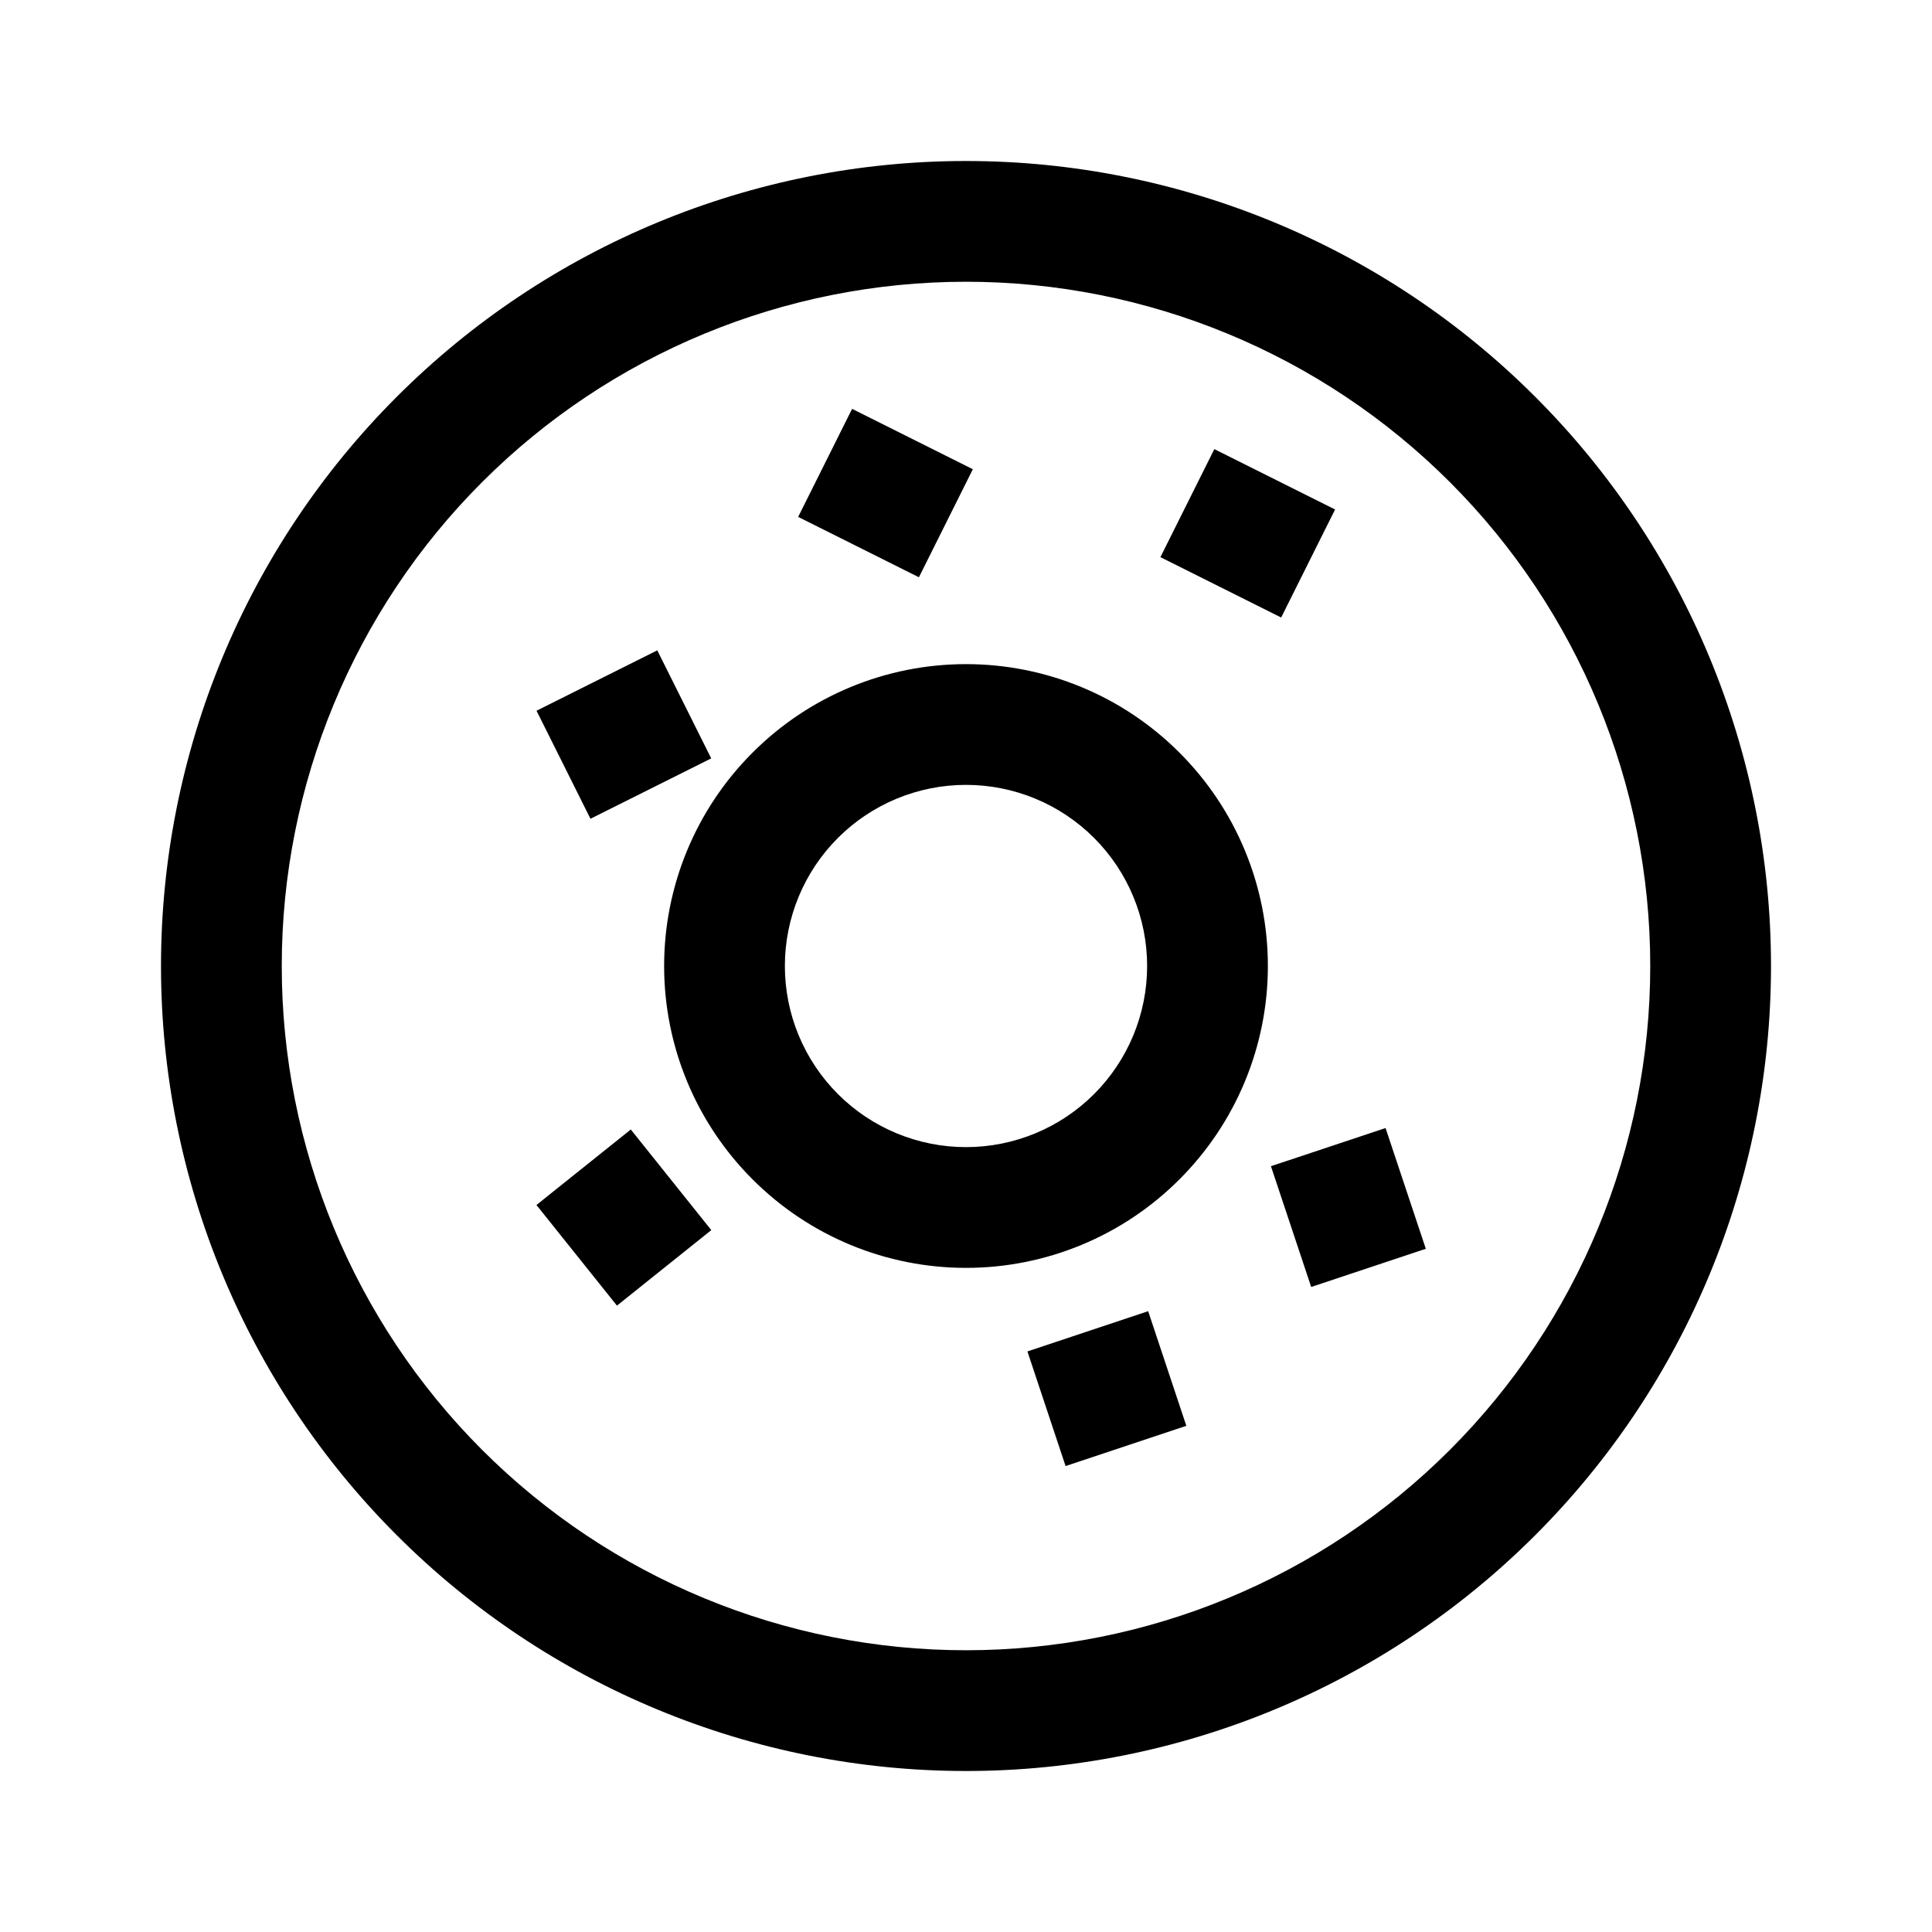
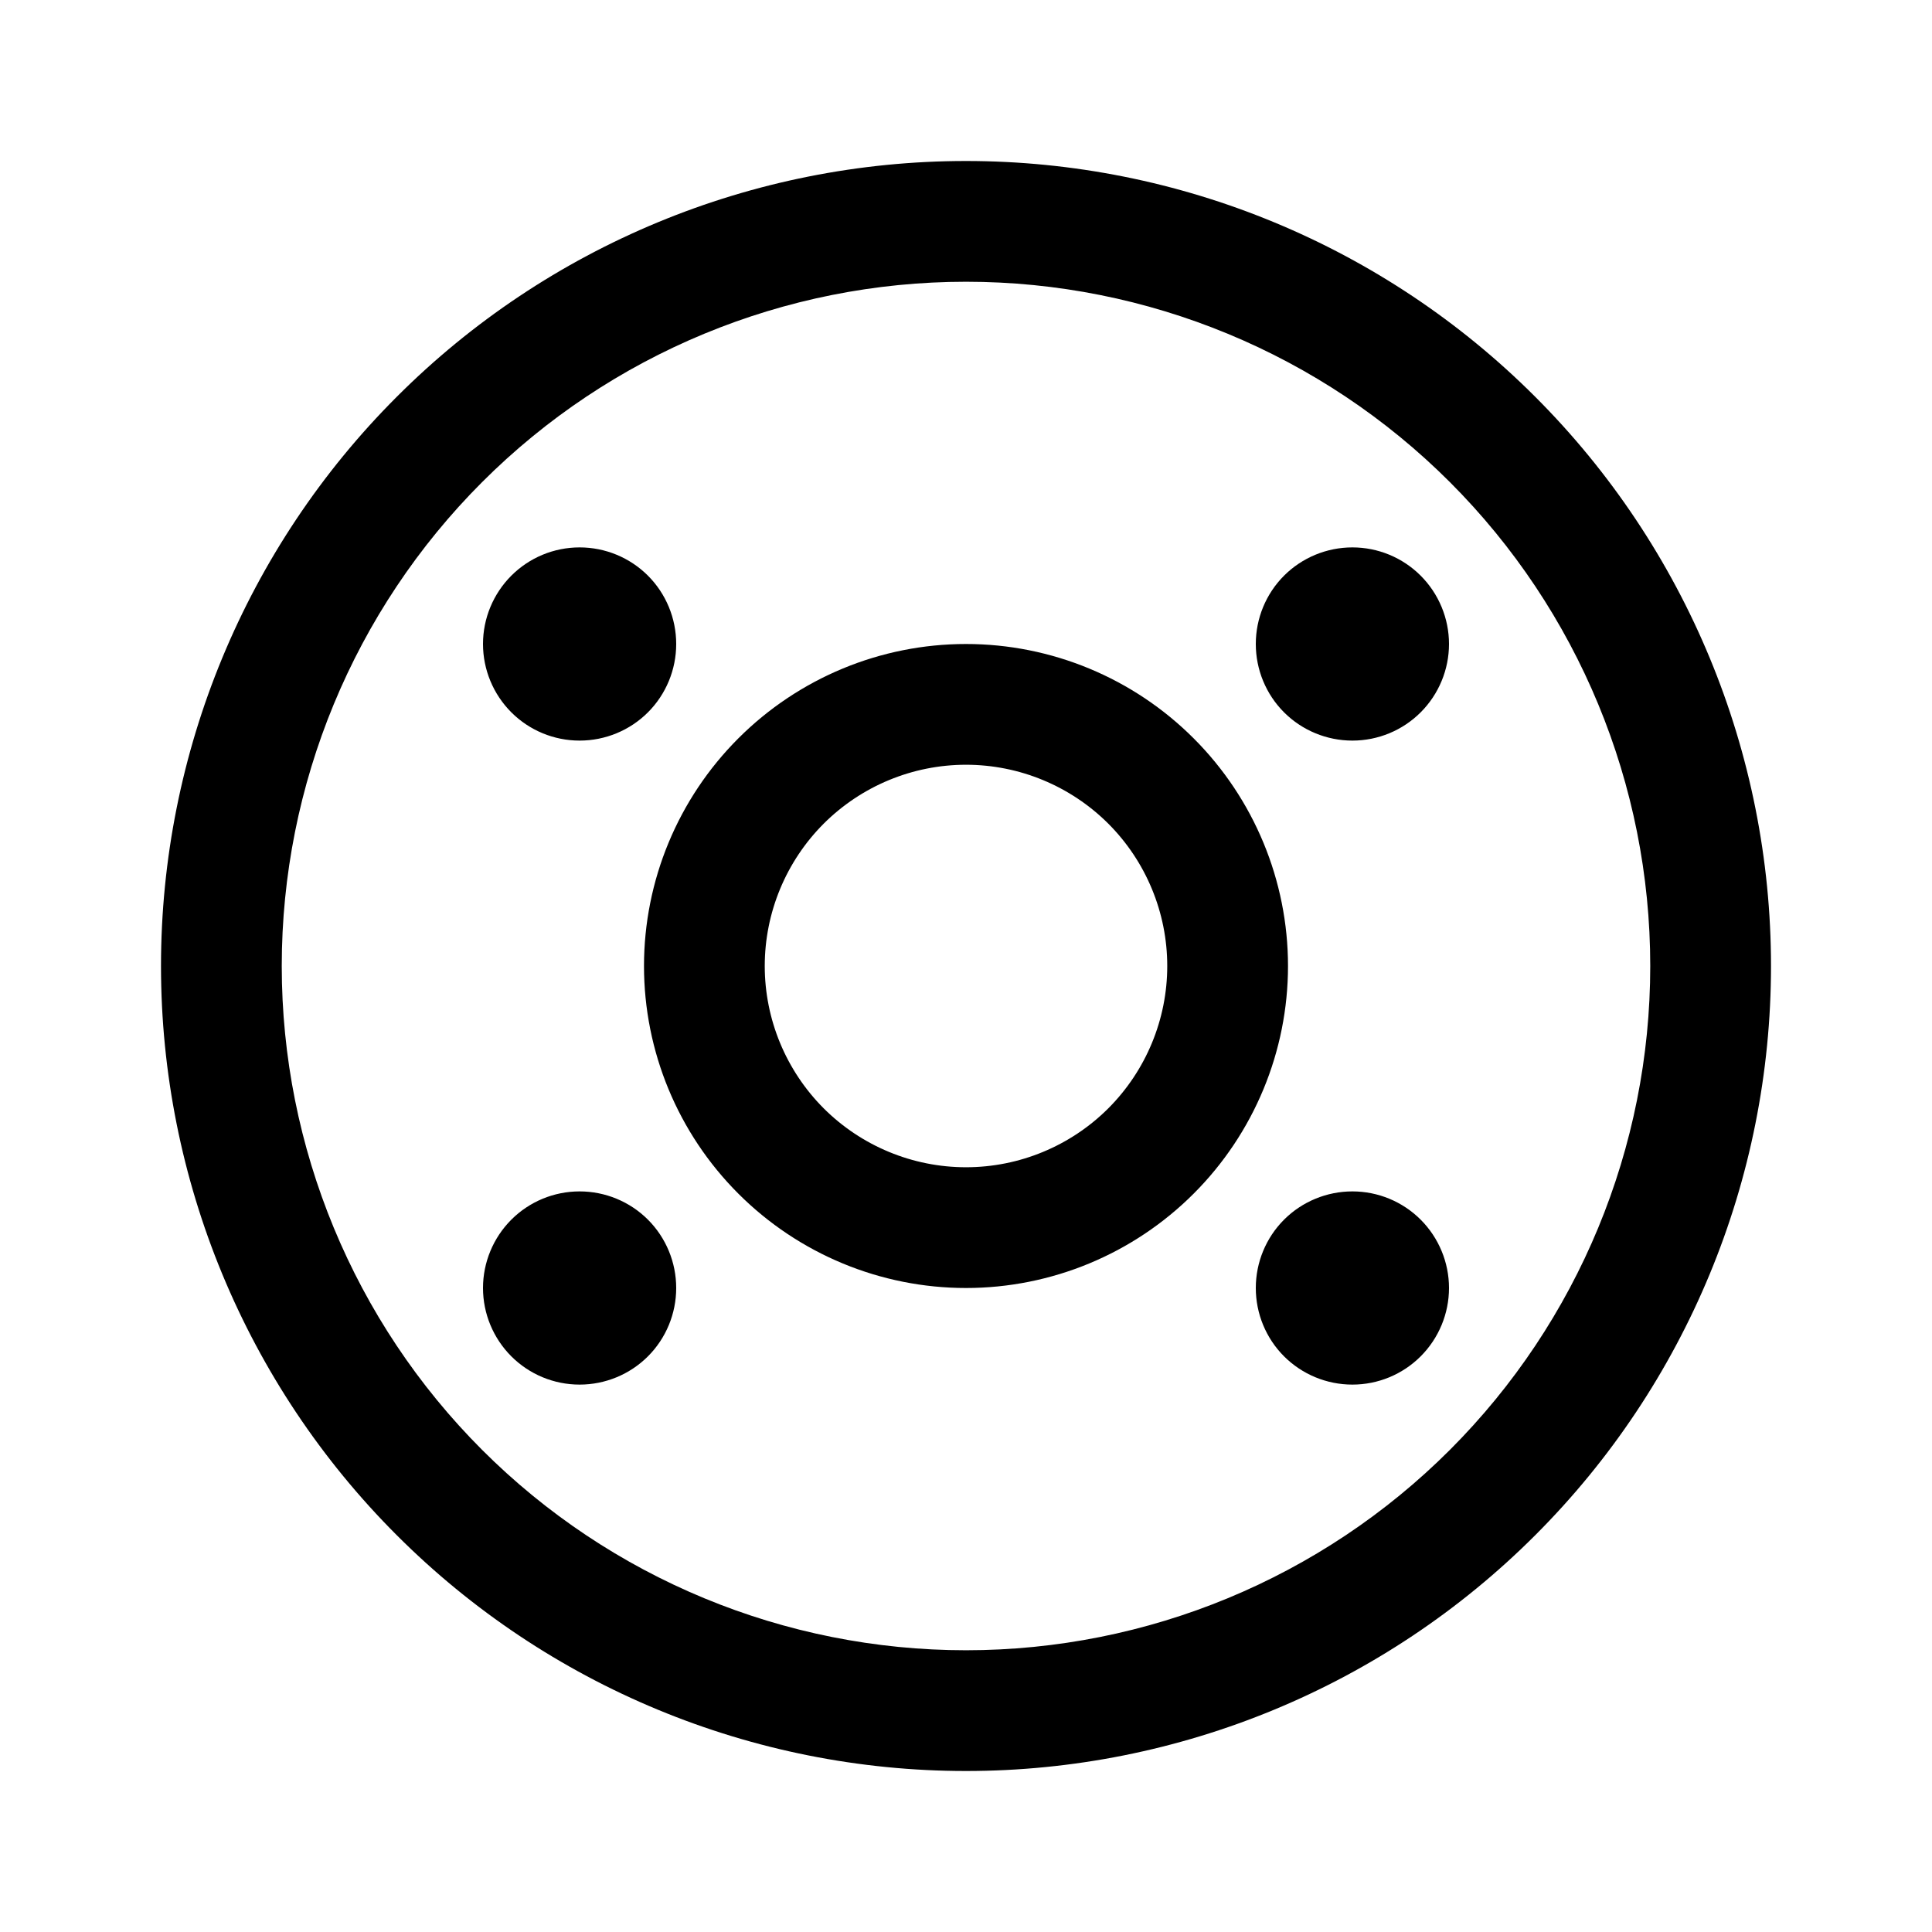
<svg xmlns="http://www.w3.org/2000/svg" width="24" height="24" viewBox="0 0 24 24" fill="currentColor">
-   <path d="M14.737 17.712L13.237 18.212L12.763 16.788L14.263 16.288L14.737 17.712ZM8.836 15.281L7.664 16.219L6.664 14.969L7.836 14.031L8.836 15.281ZM17.712 15.513L16.288 15.987L15.788 14.487L17.212 14.013L17.712 15.513ZM12 8.25C12.995 8.25 13.948 8.645 14.651 9.349C15.355 10.052 15.75 11.005 15.75 12C15.75 12.995 15.355 13.948 14.651 14.651C13.948 15.355 12.995 15.75 12 15.75C11.005 15.75 10.052 15.355 9.349 14.651C8.645 13.948 8.25 12.995 8.25 12C8.25 11.005 8.645 10.052 9.349 9.349C10.052 8.645 11.005 8.25 12 8.25ZM12 9.75C11.403 9.75 10.831 9.987 10.409 10.409C9.987 10.831 9.75 11.403 9.75 12C9.75 12.597 9.987 13.169 10.409 13.591C10.831 14.013 11.403 14.25 12 14.25C12.597 14.25 13.169 14.013 13.591 13.591C14.013 13.169 14.25 12.597 14.25 12C14.25 11.403 14.013 10.831 13.591 10.409C13.169 9.987 12.597 9.75 12 9.75ZM8.835 9.421L7.335 10.171L6.665 8.829L8.165 8.079L8.835 9.421ZM16.585 6.329L15.915 7.671L14.415 6.921L15.085 5.579L16.585 6.329ZM12.085 5.829L11.415 7.171L9.915 6.421L10.585 5.079L12.085 5.829ZM12 2C14.652 2 17.196 3.053 19.071 4.929C20.947 6.804 22 9.348 22 12C22 14.652 20.947 17.196 19.071 19.071C17.196 20.947 14.652 22 12 22C9.348 22 6.804 20.947 4.929 19.071C3.053 17.196 2 14.652 2 12C2 9.348 3.053 6.804 4.929 4.929C6.804 3.053 9.348 2 12 2ZM12 3.5C9.746 3.5 7.583 4.395 5.989 5.989C4.395 7.583 3.5 9.746 3.5 12C3.5 14.254 4.395 16.417 5.989 18.011C7.583 19.605 9.746 20.5 12 20.5C14.254 20.5 16.417 19.605 18.011 18.011C19.605 16.417 20.5 14.254 20.5 12C20.5 9.746 19.605 7.583 18.011 5.989C16.417 4.395 14.254 3.5 12 3.5Z" />
+   <path d="M7.2 14.8C7.518 14.8 7.824 14.926 8.049 15.151C8.274 15.376 8.4 15.682 8.4 16C8.4 16.318 8.274 16.624 8.049 16.849C7.824 17.074 7.518 17.2 7.2 17.2C6.882 17.2 6.577 17.074 6.352 16.849C6.127 16.624 6 16.318 6 16C6 15.682 6.127 15.376 6.352 15.151C6.577 14.926 6.882 14.8 7.2 14.8ZM16.8 14.8C17.118 14.8 17.423 14.926 17.648 15.151C17.873 15.376 18 15.682 18 16C18 16.318 17.873 16.624 17.648 16.849C17.423 17.074 17.118 17.2 16.8 17.2C16.482 17.2 16.176 17.074 15.951 16.849C15.726 16.624 15.6 16.318 15.6 16C15.6 15.682 15.726 15.376 15.951 15.151C16.176 14.926 16.482 14.8 16.8 14.8ZM12 8C13.061 8 14.078 8.422 14.828 9.172C15.578 9.922 16 10.939 16 12C16 13.061 15.578 14.078 14.828 14.828C14.078 15.578 13.061 16 12 16C10.939 16 9.922 15.578 9.172 14.828C8.422 14.078 8 13.061 8 12C8 10.939 8.422 9.922 9.172 9.172C9.922 8.422 10.939 8 12 8ZM12 9.5C11.337 9.5 10.701 9.764 10.232 10.232C9.764 10.701 9.5 11.337 9.5 12C9.5 12.663 9.764 13.299 10.232 13.768C10.701 14.236 11.337 14.5 12 14.5C12.663 14.5 13.299 14.236 13.768 13.768C14.236 13.299 14.5 12.663 14.5 12C14.5 11.337 14.236 10.701 13.768 10.232C13.299 9.764 12.663 9.5 12 9.5ZM7.2 6.8C7.518 6.8 7.824 6.926 8.049 7.151C8.274 7.376 8.4 7.682 8.4 8C8.4 8.318 8.274 8.624 8.049 8.849C7.824 9.074 7.518 9.2 7.2 9.2C6.882 9.2 6.577 9.074 6.352 8.849C6.127 8.624 6 8.318 6 8C6 7.682 6.127 7.376 6.352 7.151C6.577 6.926 6.882 6.8 7.2 6.8ZM16.8 6.8C17.118 6.8 17.423 6.926 17.648 7.151C17.873 7.376 18 7.682 18 8C18 8.318 17.873 8.624 17.648 8.849C17.423 9.074 17.118 9.2 16.8 9.2C16.482 9.2 16.176 9.074 15.951 8.849C15.726 8.624 15.6 8.318 15.6 8C15.6 7.682 15.726 7.376 15.951 7.151C16.176 6.926 16.482 6.8 16.8 6.8ZM12 2C14.652 2 17.196 3.053 19.071 4.929C20.947 6.804 22 9.348 22 12C22 14.652 20.947 17.196 19.071 19.071C17.196 20.947 14.652 22 12 22C9.348 22 6.804 20.947 4.929 19.071C3.053 17.196 2 14.652 2 12C2 9.348 3.053 6.804 4.929 4.929C6.804 3.053 9.348 2 12 2ZM12 3.5C9.746 3.5 7.583 4.395 5.989 5.989C4.395 7.583 3.5 9.746 3.5 12C3.5 14.254 4.395 16.417 5.989 18.011C7.583 19.605 9.746 20.5 12 20.5C14.254 20.5 16.417 19.605 18.011 18.011C19.605 16.417 20.5 14.254 20.5 12C20.5 9.746 19.605 7.583 18.011 5.989C16.417 4.395 14.254 3.5 12 3.5Z" />
</svg>
